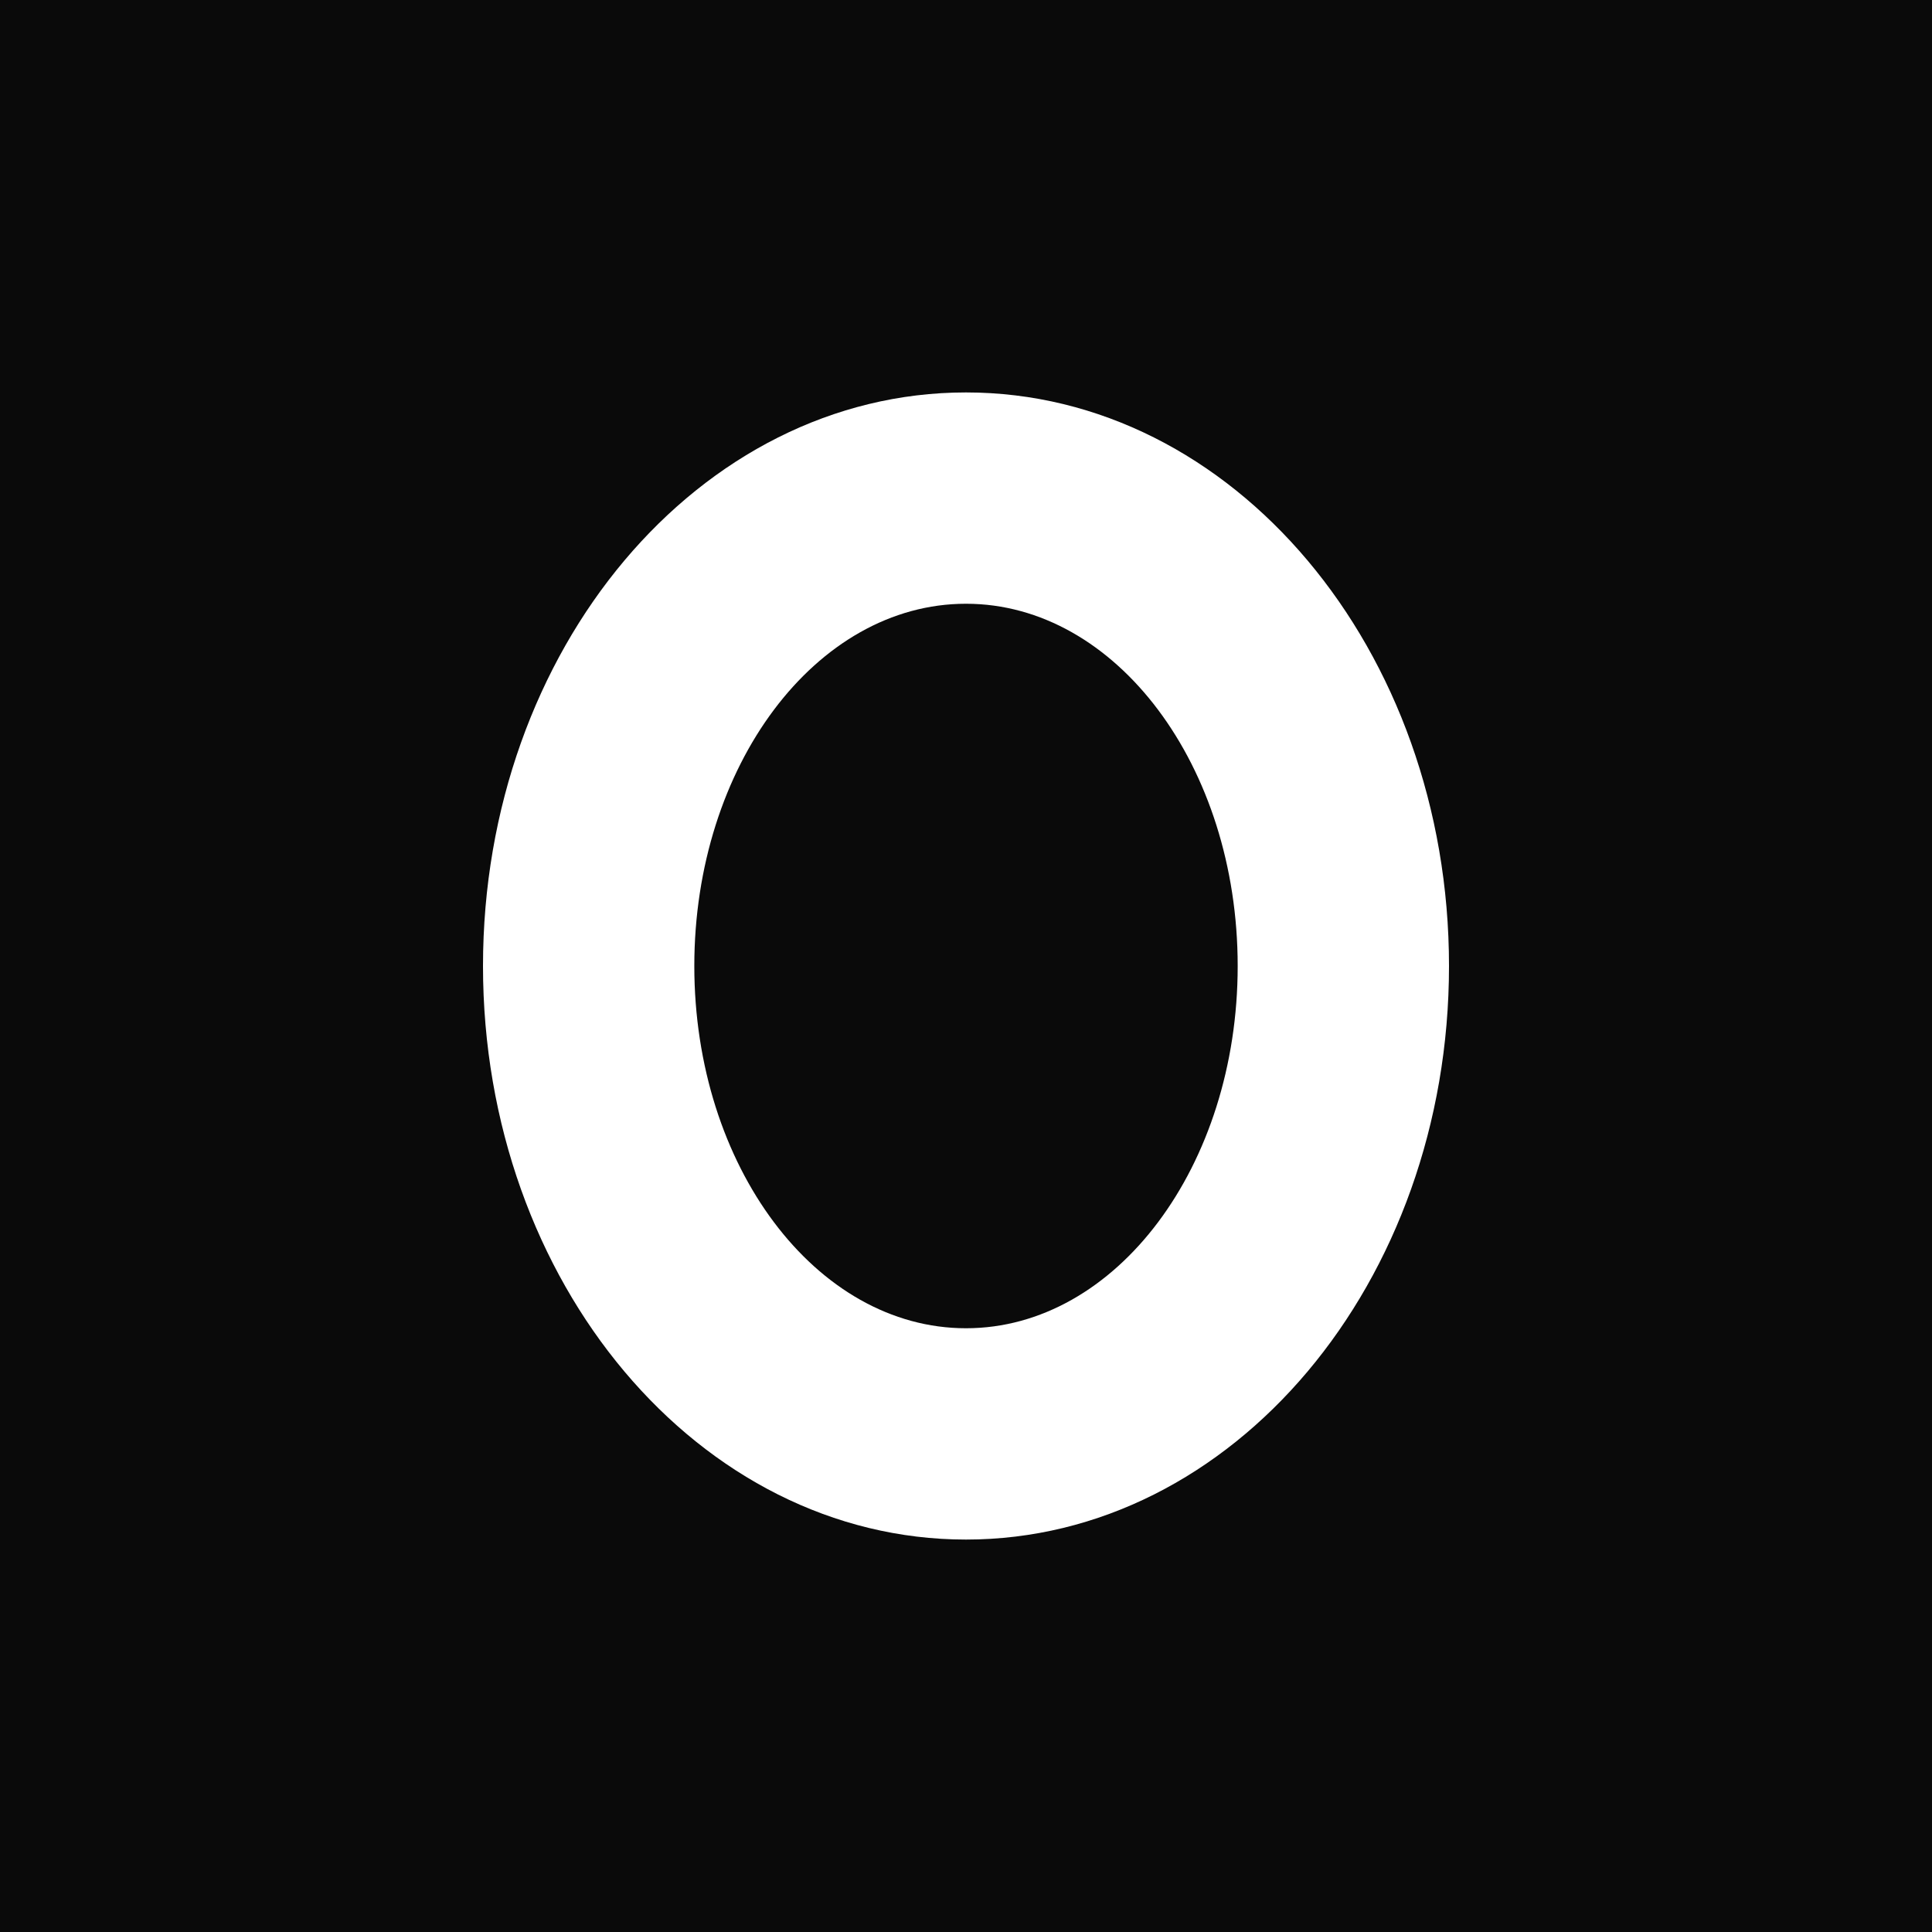
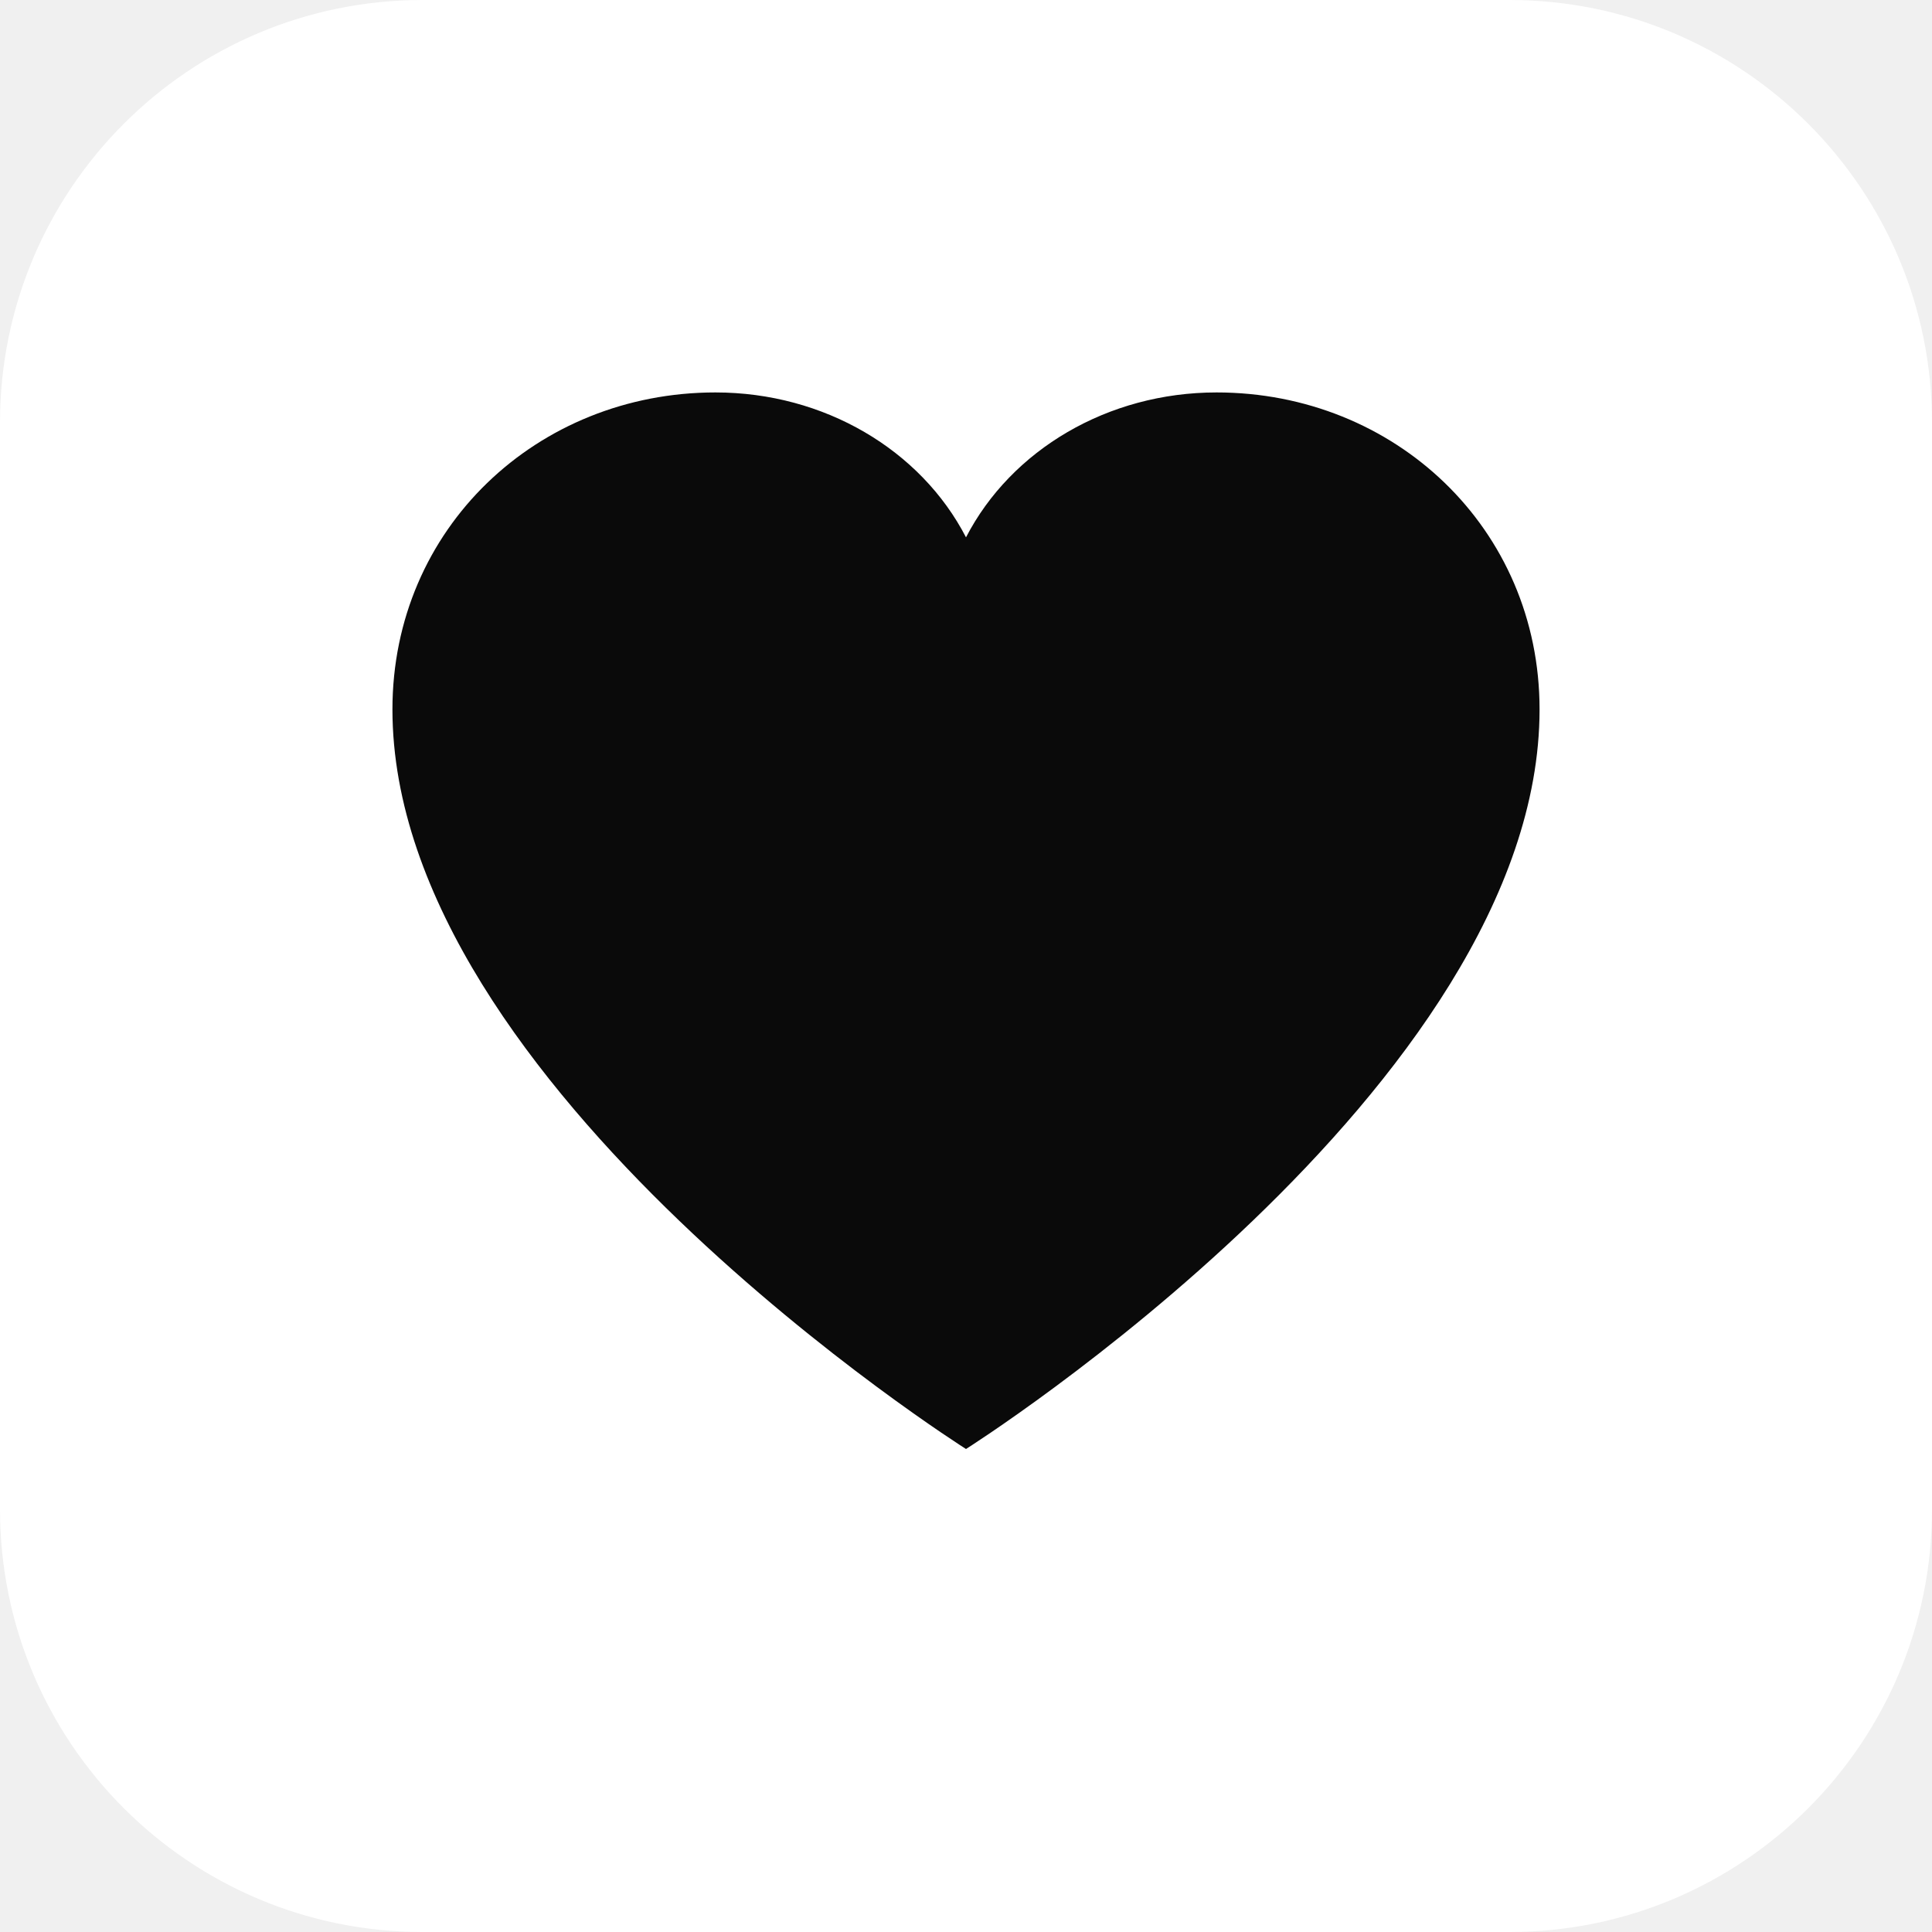
<svg xmlns="http://www.w3.org/2000/svg" viewBox="0 0 32 32">
-   <rect width="32" height="32" fill="#0A0A0A" />
-   <ellipse cx="16" cy="16" rx="8" ry="9.5" fill="#FFFFFF" />
-   <ellipse cx="16" cy="16" rx="4.5" ry="6" fill="#0A0A0A" />
+   <rect width="32" height="32" rx="7" fill="#FFFFFF" />
+   <path d="M16 24C16 24 6.5 18 6.5 11.75C6.5 8.75 8.9 6.5 11.85 6.5C13.65 6.5 15.25 7.45 16 8.9C16.75 7.45 18.35 6.5 20.15 6.5C23.1 6.5 25.5 8.75 25.5 11.75C25.5 18 16 24 16 24Z" fill="#0A0A0A" />
</svg>
